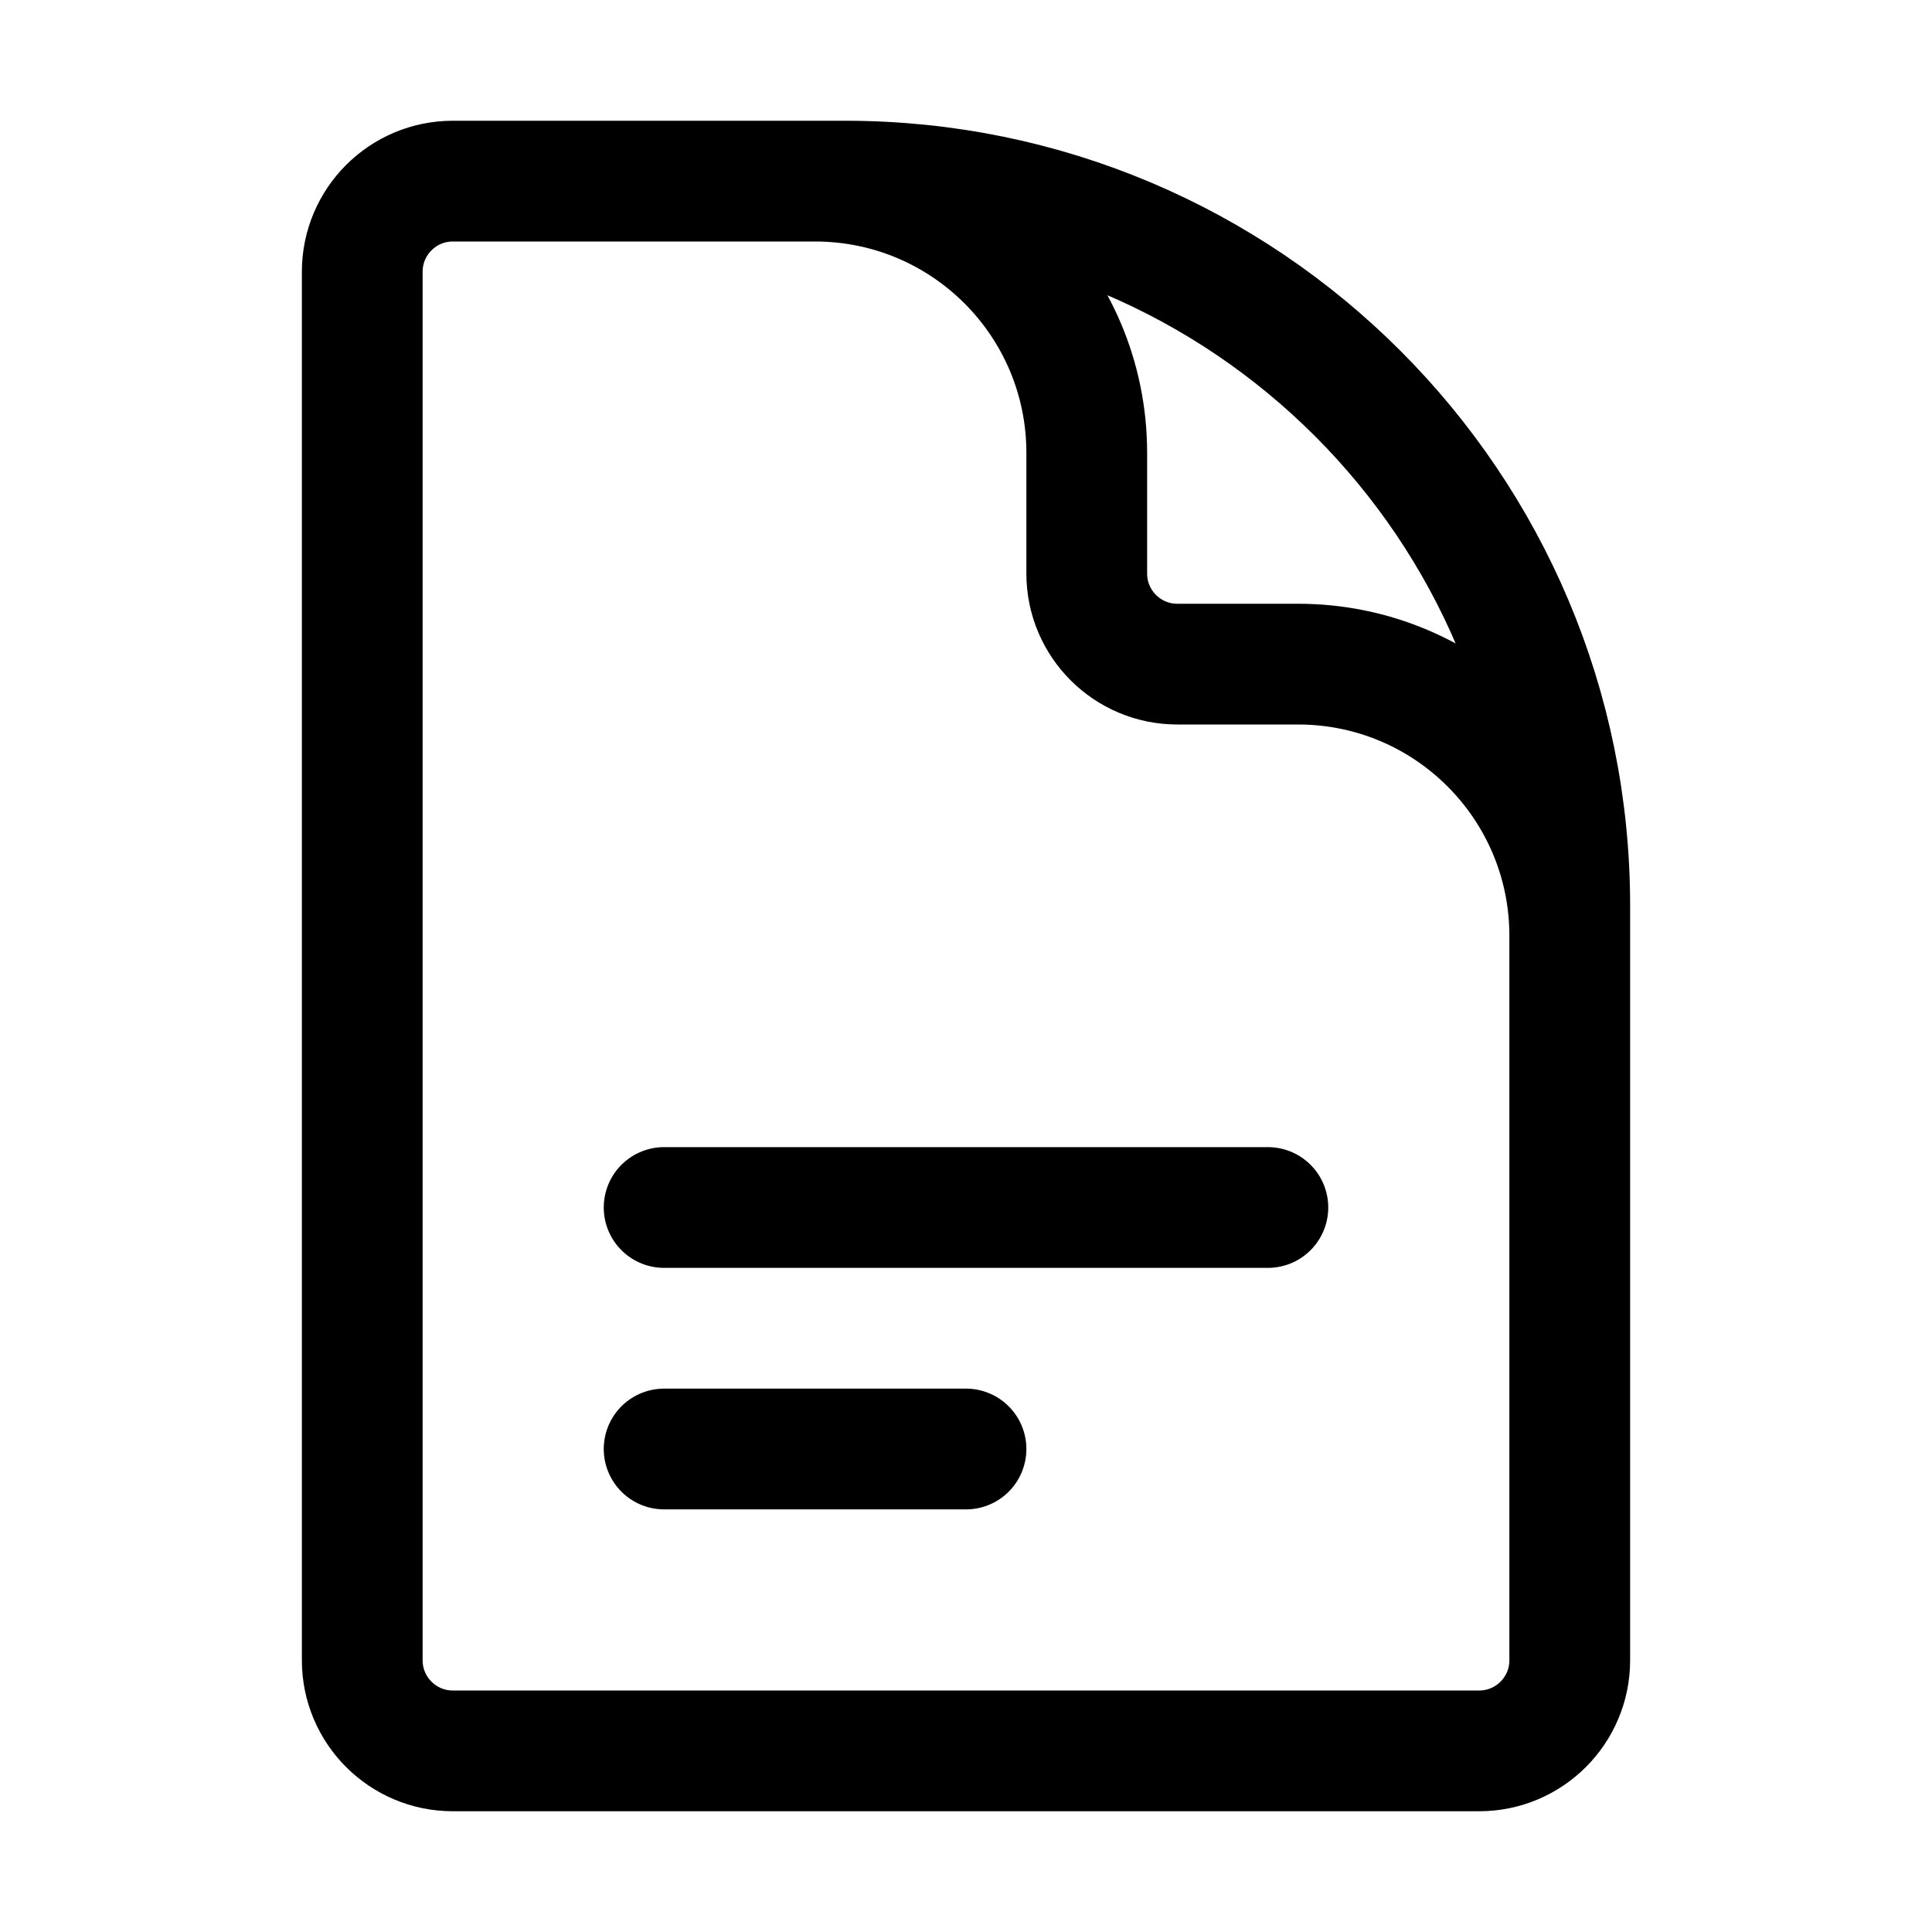
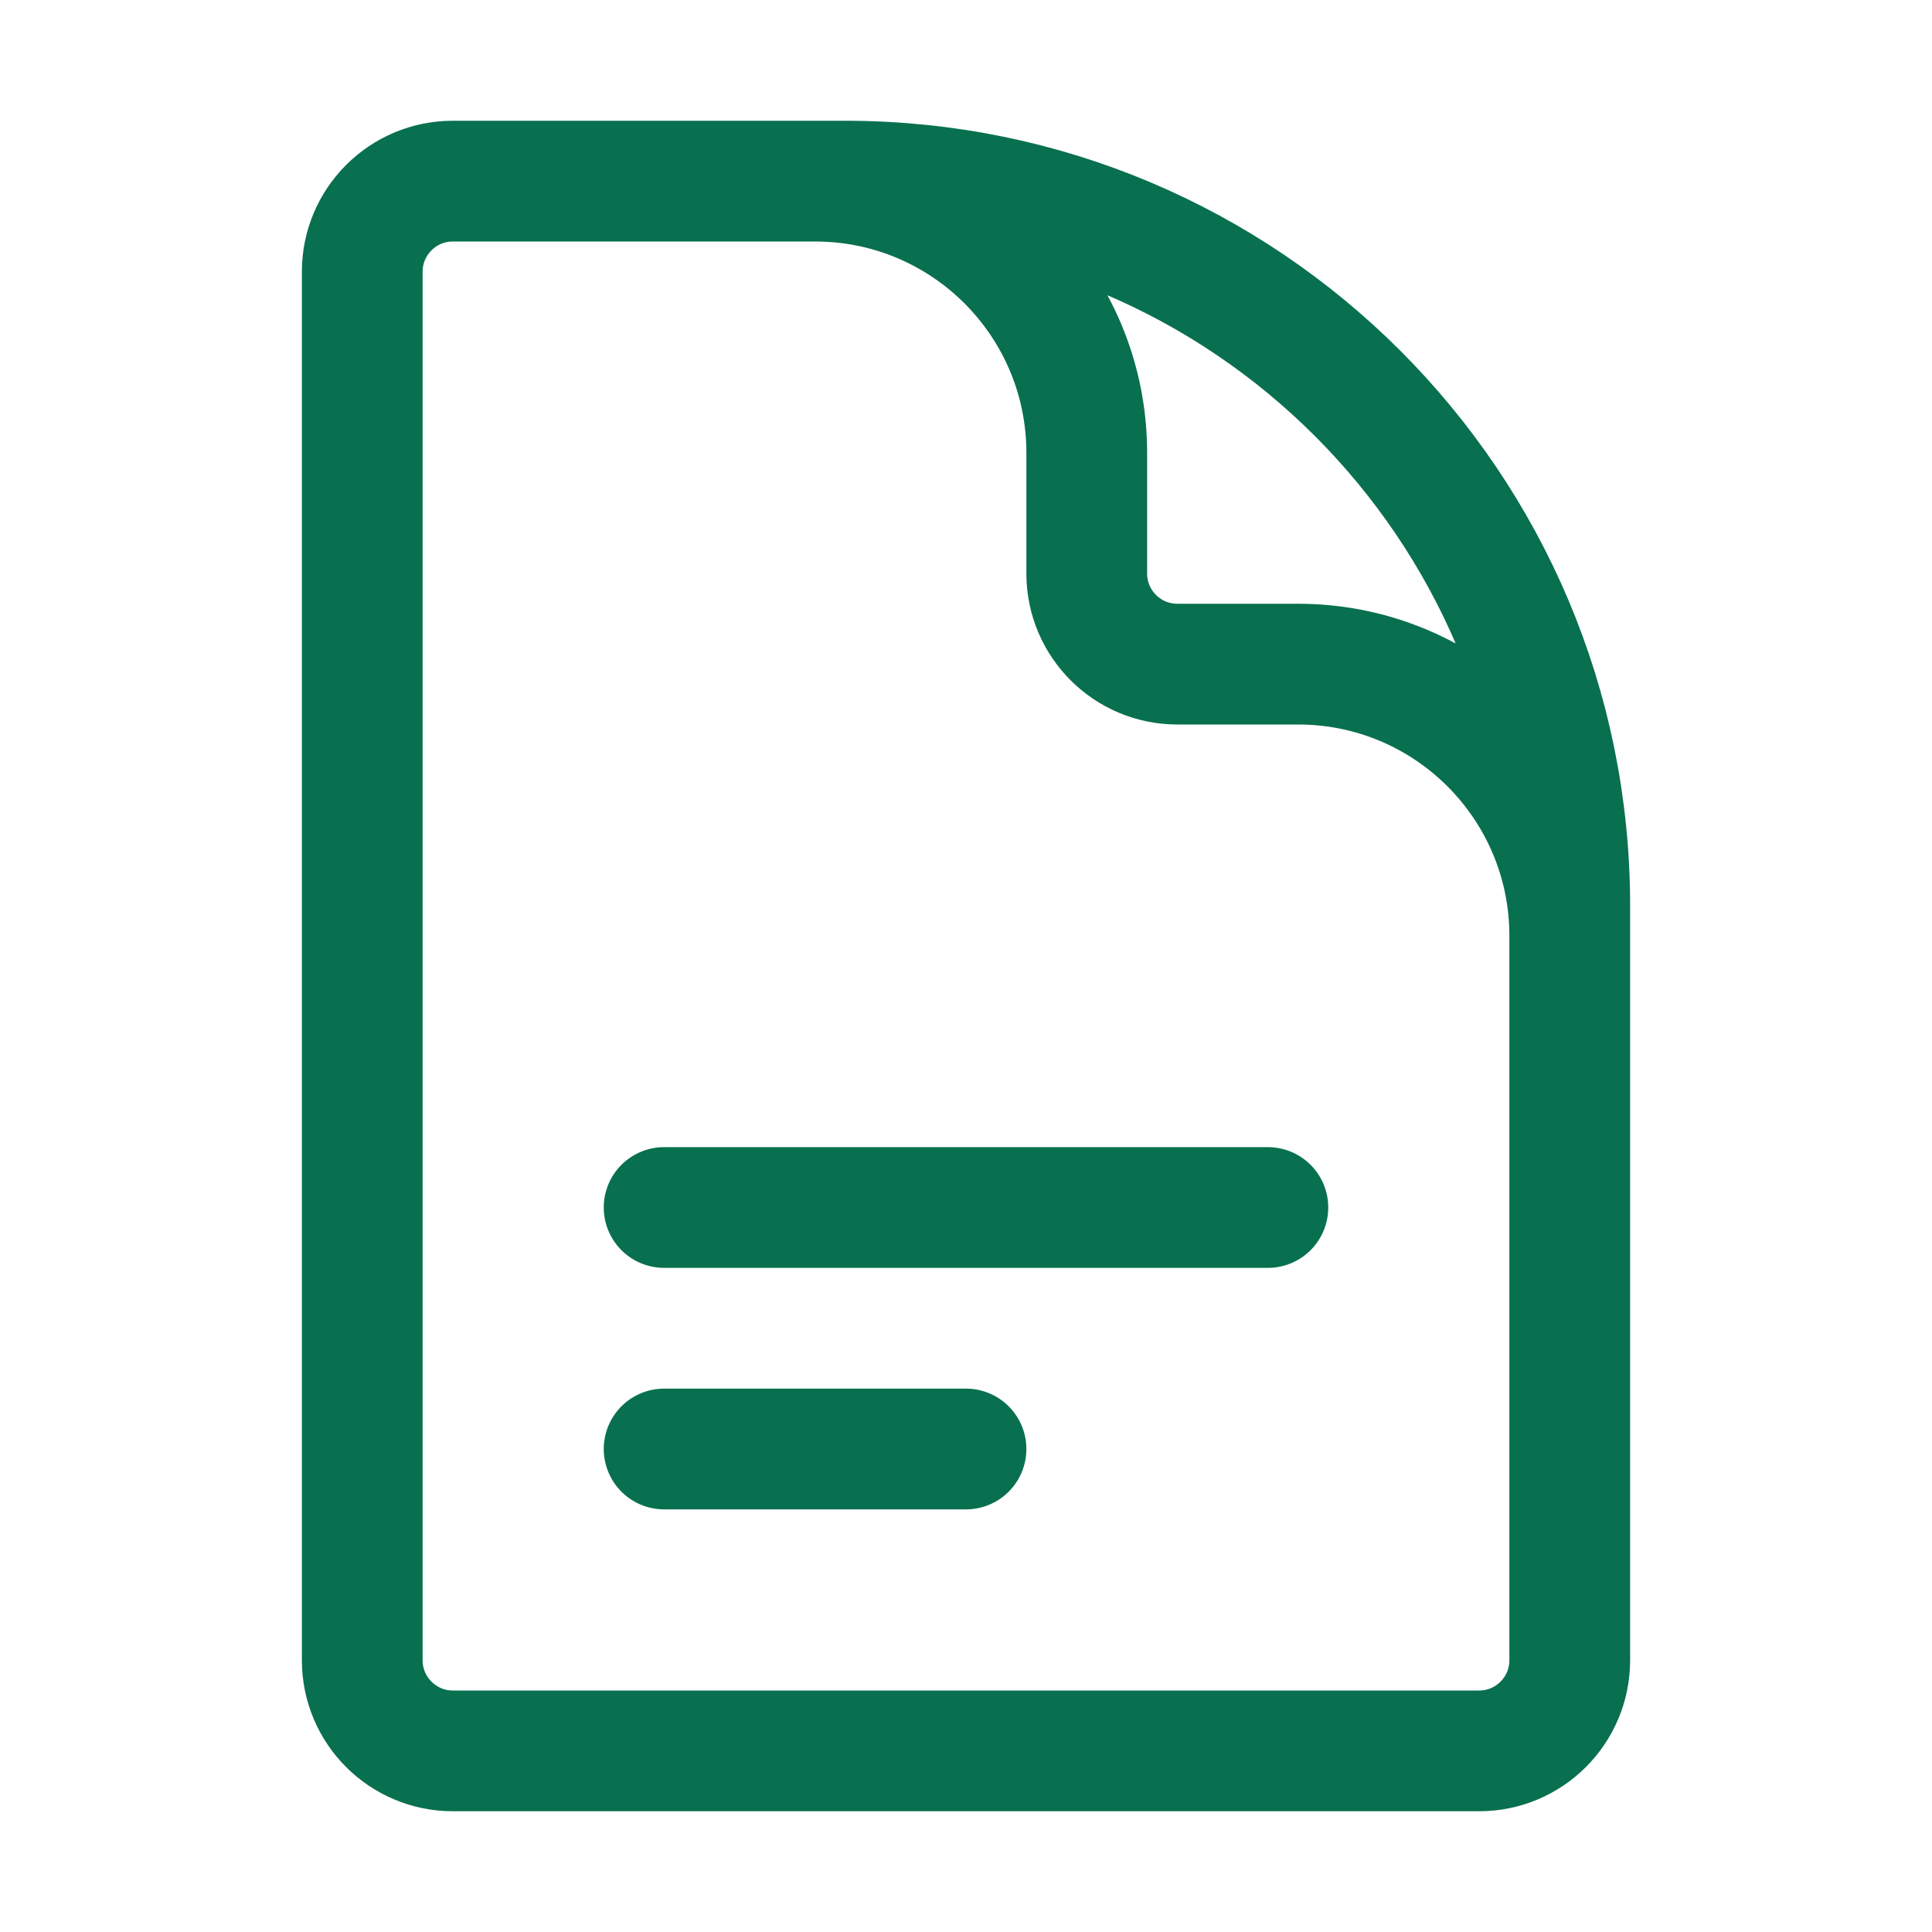
<svg xmlns="http://www.w3.org/2000/svg" width="24" height="24" viewBox="0 0 24 24" fill="none">
-   <path d="M19.5 14.25V11.625C19.5 9.761 17.989 8.25 16.125 8.25H14.625C14.004 8.25 13.5 7.746 13.5 7.125V5.625C13.5 3.761 11.989 2.25 10.125 2.25H8.25M8.25 15H15.75M8.25 18H12M10.5 2.25H5.625C5.004 2.25 4.5 2.754 4.5 3.375V20.625C4.5 21.246 5.004 21.75 5.625 21.75H18.375C18.996 21.75 19.5 21.246 19.5 20.625V11.25C19.5 6.279 15.471 2.25 10.5 2.25Z" stroke="currentColor" stroke-width="1.5" stroke-linecap="round" stroke-linejoin="round" />
+   <path d="M19.5 14.25V11.625C19.5 9.761 17.989 8.25 16.125 8.25H14.625C14.004 8.25 13.5 7.746 13.5 7.125V5.625C13.5 3.761 11.989 2.25 10.125 2.25H8.25M8.25 15H15.75M8.25 18H12M10.5 2.25H5.625C5.004 2.25 4.5 2.754 4.5 3.375V20.625C4.5 21.246 5.004 21.75 5.625 21.75H18.375C18.996 21.75 19.5 21.246 19.5 20.625V11.25C19.5 6.279 15.471 2.25 10.5 2.25Z" stroke="#08704f" stroke-width="1.5" stroke-linecap="round" stroke-linejoin="round" />
</svg>
